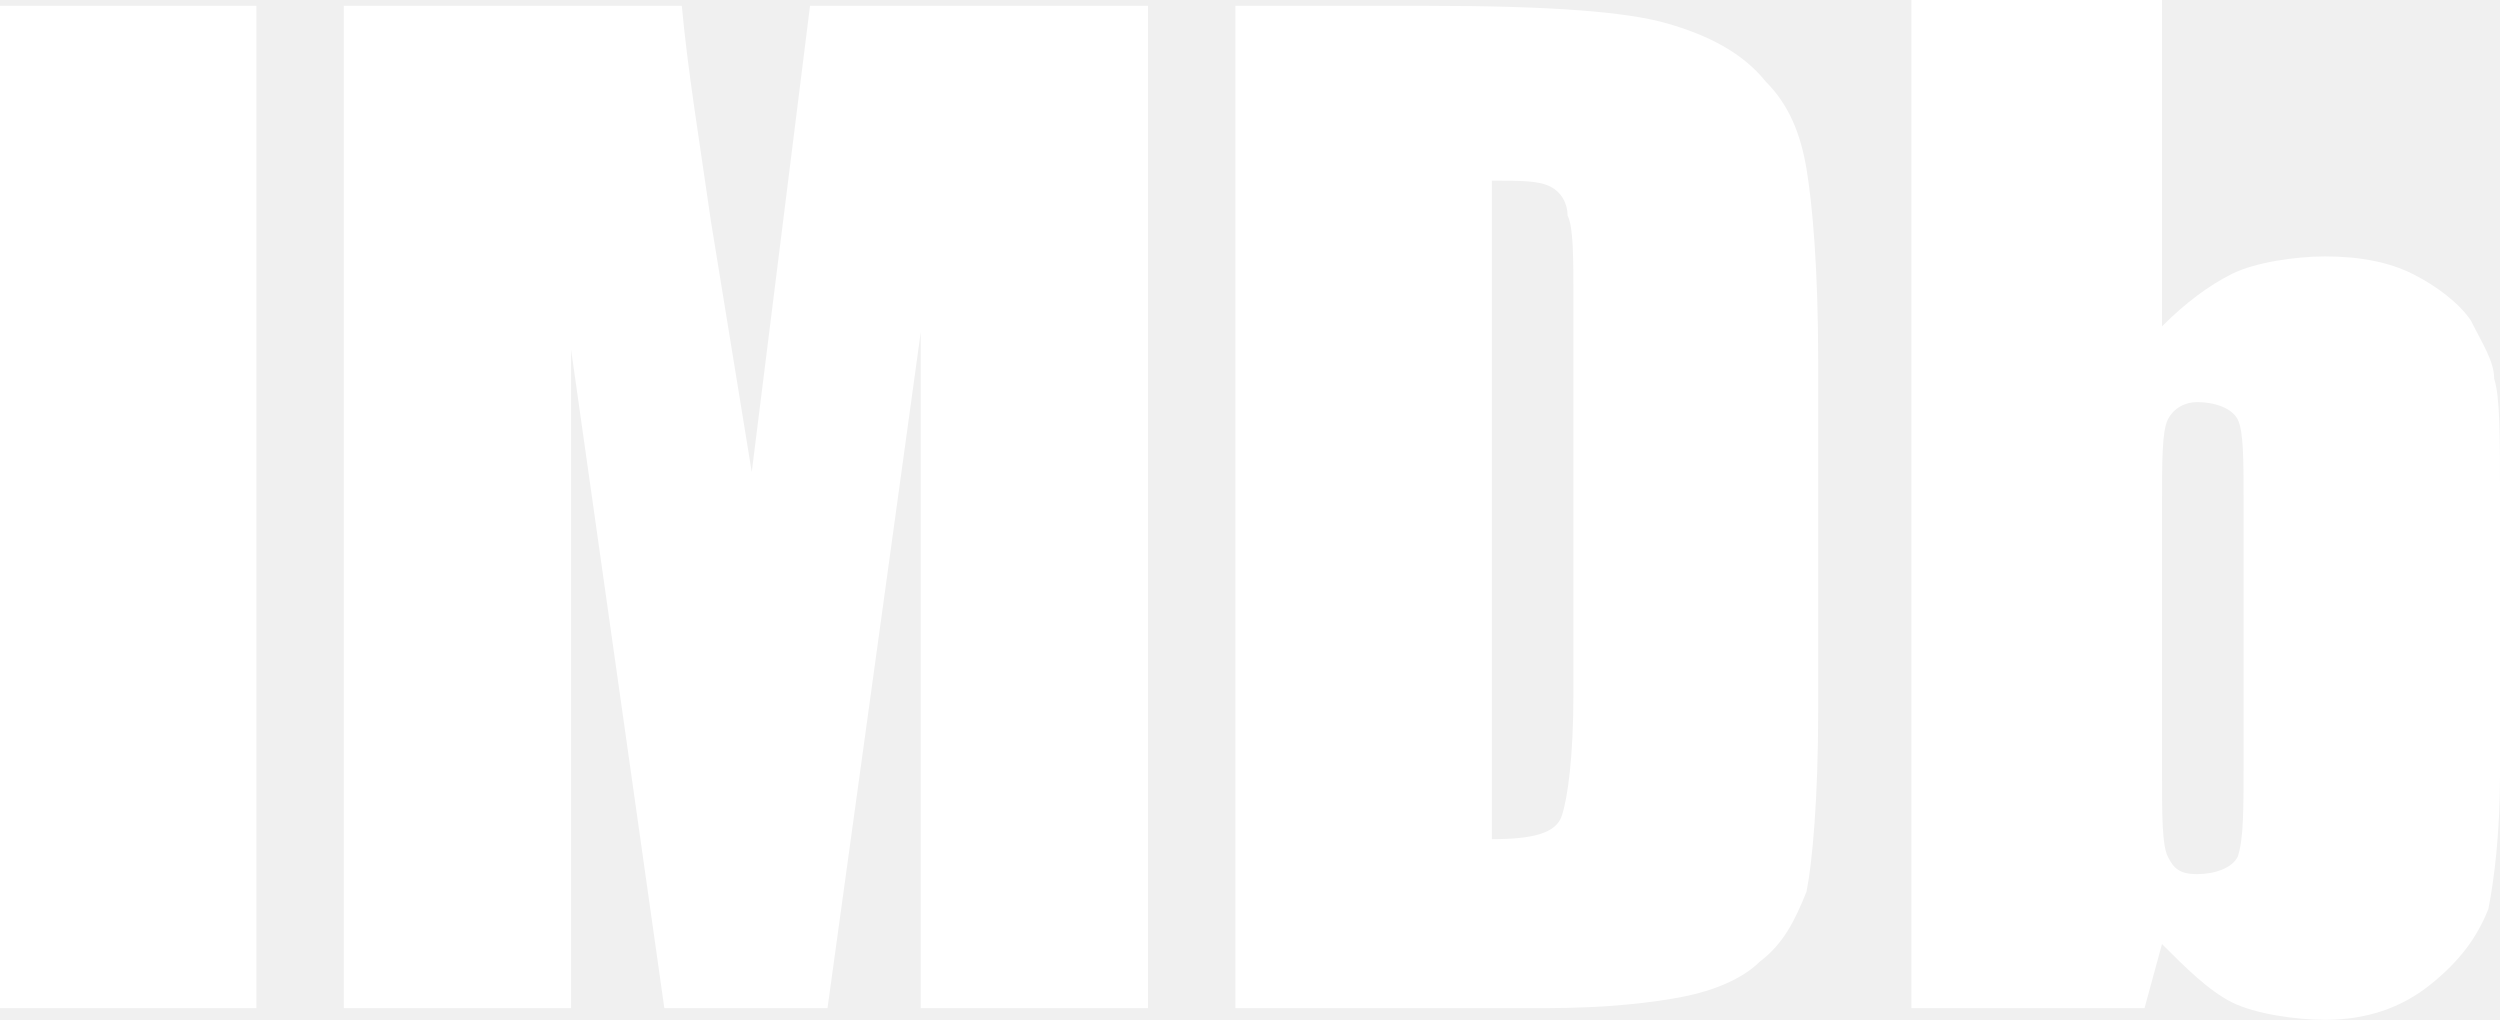
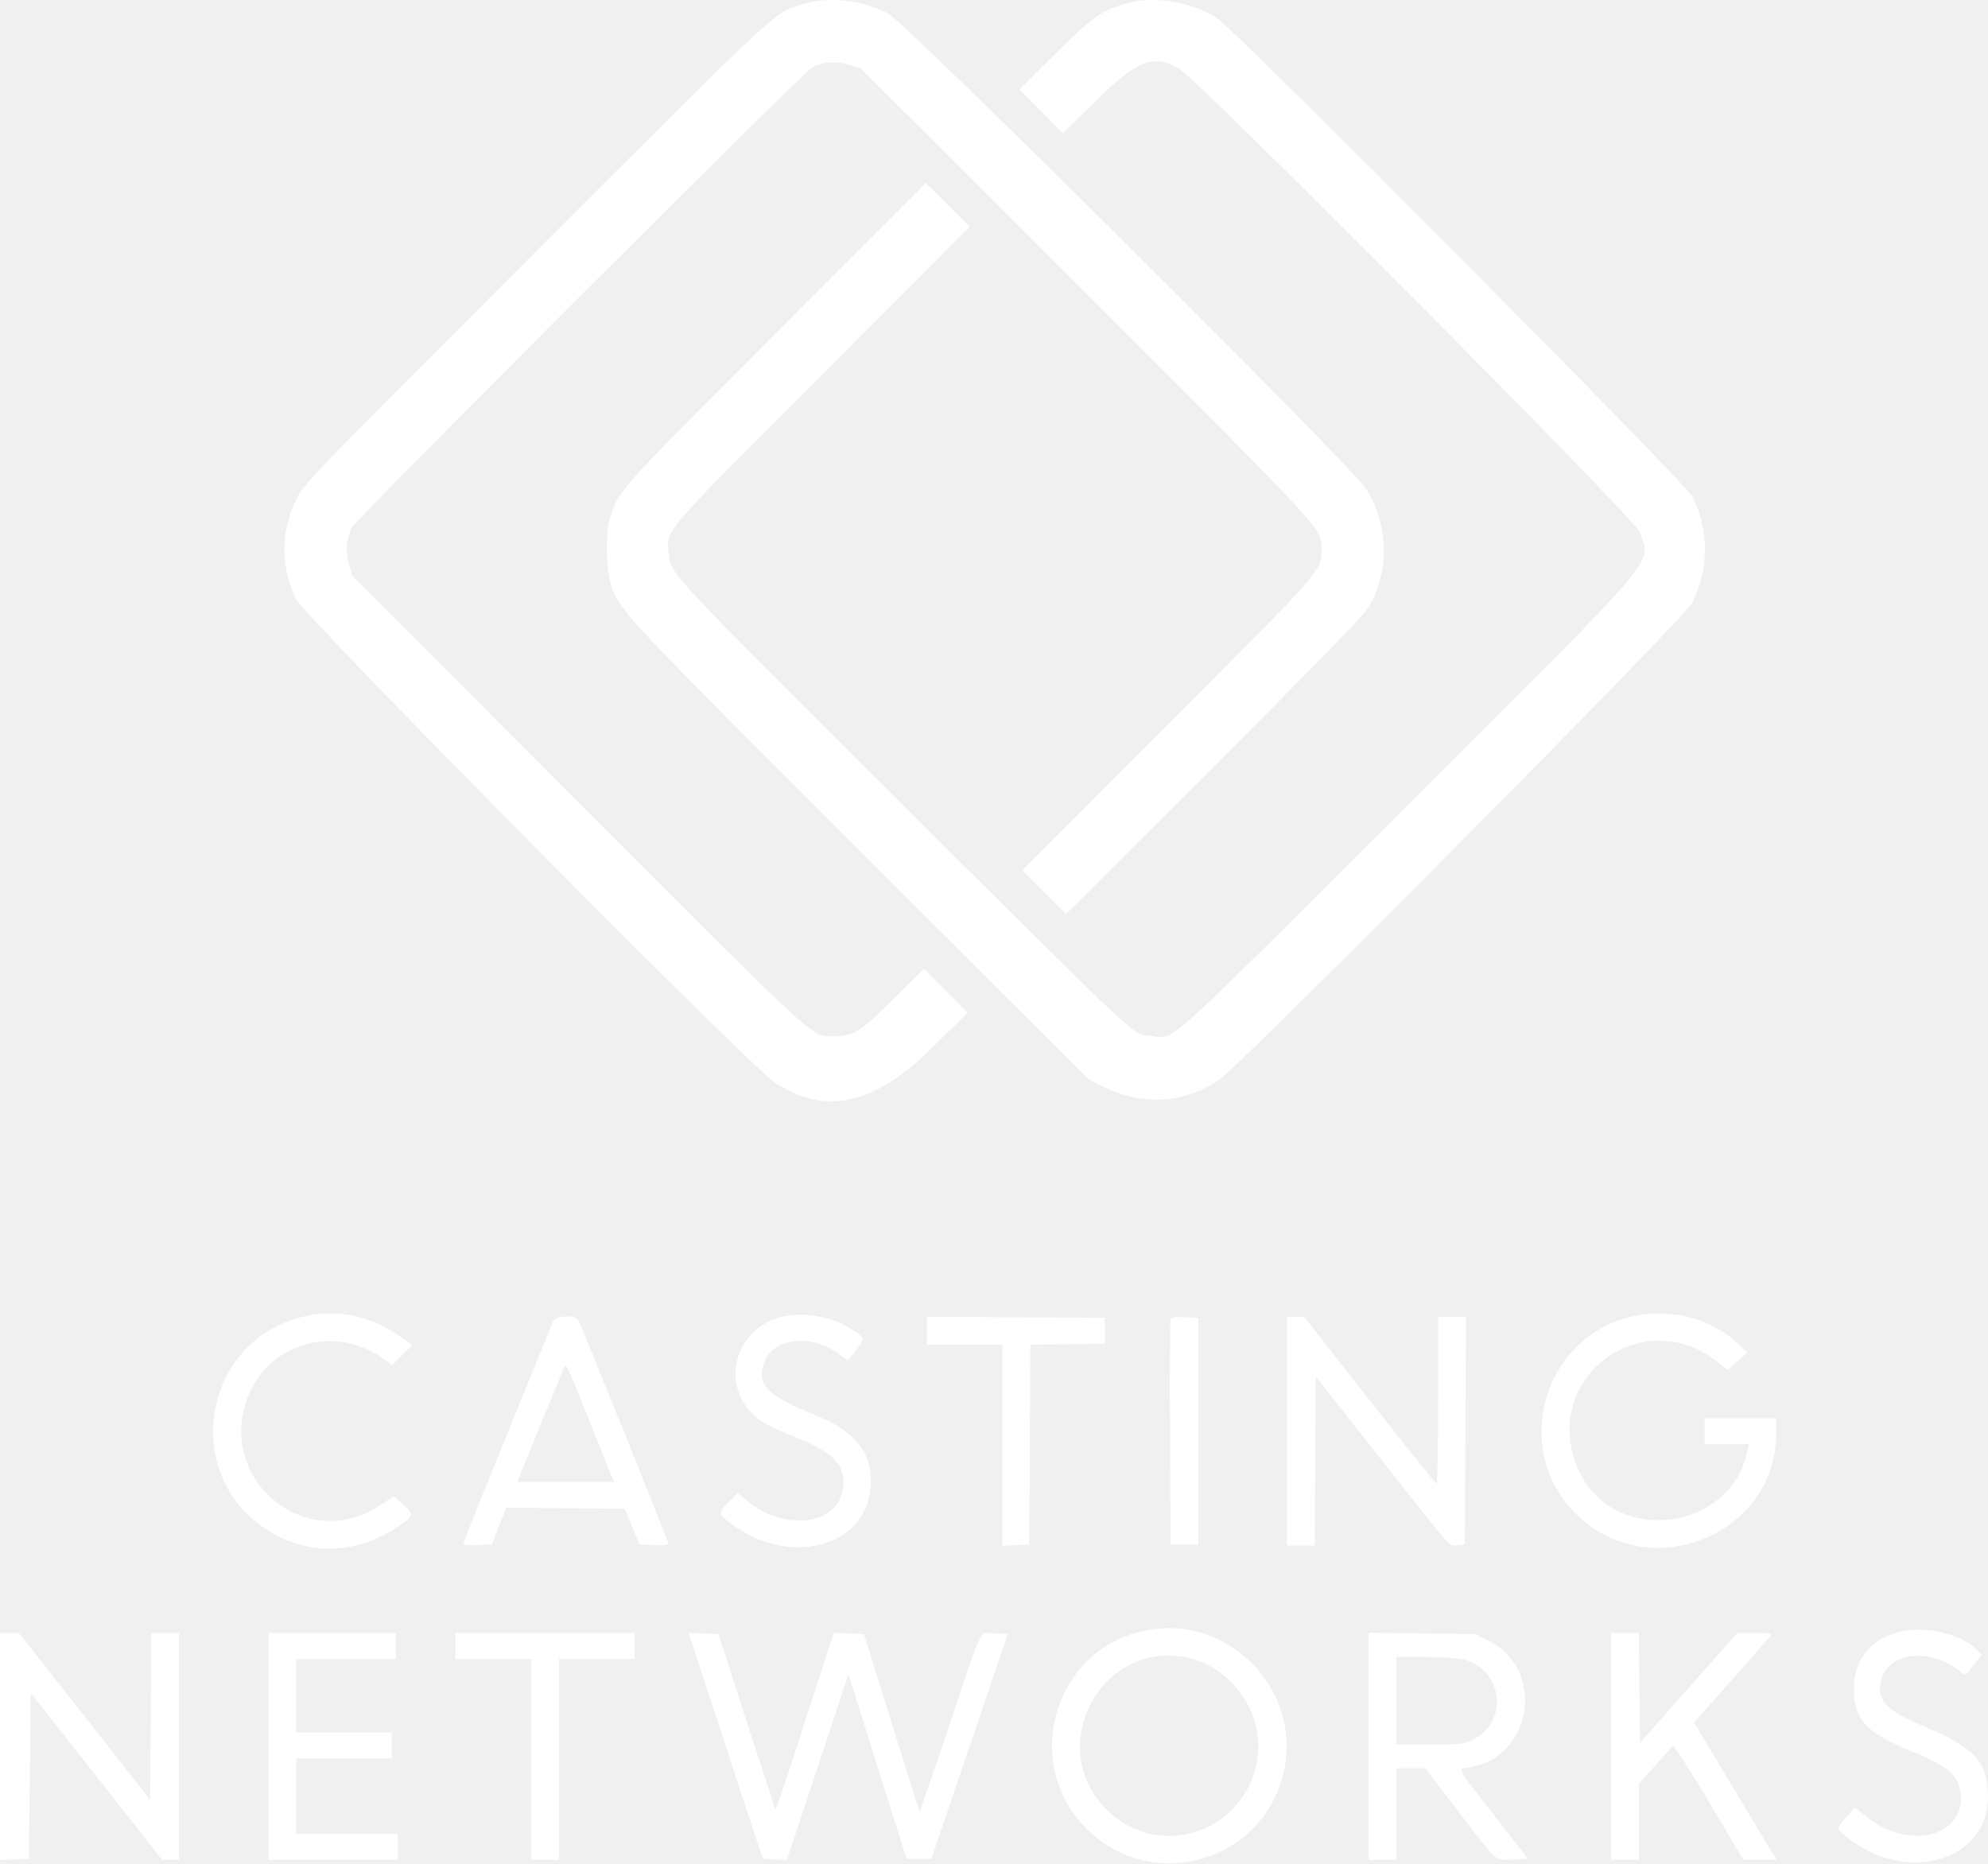
- <svg xmlns="http://www.w3.org/2000/svg" version="1.1" viewBox="0 0 42.9 17.5" xml:space="preserve" id="svg19" width="42.9" height="17.5">
-   <defs id="defs23" />
-   <style type="text/css" id="style2">
- 	.st0{fill:#231F20;}
- 	.st1{fill-rule:evenodd;clip-rule:evenodd;fill:#231F20;}
- 	.st2{fill-rule:evenodd;clip-rule:evenodd;}
- </style>
-   <g id="Layer_1" transform="translate(-27.8,-41.4)">
-     <g id="IMDB" style="fill:#ffffff">
-       <rect class="st2" height="17.2" width="4.4" x="27.8" y="41.5" id="rect9" style="fill:#ffffff" />
-       <path class="st2" d="m 41.7,41.5 -1,8 -0.7,-4.3 c -0.2,-1.4 -0.4,-2.6 -0.5,-3.7 h -5.8 v 17.2 h 3.9 V 47.4 l 1.6,11.3 H 42 l 1.6,-11.6 v 11.6 h 3.9 V 41.5 Z" id="path11" style="fill:#ffffff" />
-       <path class="st2" d="m 54.3,58.7 c 1.1,0 1.9,-0.1 2.4,-0.2 0.5,-0.1 1,-0.3 1.3,-0.6 0.4,-0.3 0.6,-0.7 0.8,-1.2 0.1,-0.5 0.2,-1.6 0.2,-3.1 v -6 c 0,-1.6 -0.1,-2.7 -0.2,-3.3 -0.1,-0.6 -0.3,-1.1 -0.7,-1.5 -0.4,-0.5 -1,-0.8 -1.7,-1 -0.7,-0.2 -2,-0.3 -4.1,-0.3 H 49 v 17.2 z m 0.1,-14.1 c 0.2,0.1 0.3,0.3 0.3,0.5 0.1,0.2 0.1,0.7 0.1,1.5 v 6.7 c 0,1.1 -0.1,1.8 -0.2,2.1 -0.1,0.3 -0.5,0.4 -1.2,0.4 V 44.5 c 0.5,0 0.8,0 1,0.1 z" id="path13" style="fill:#ffffff" />
-       <path class="st2" d="m 60.6,41.5 v 17.2 h 4 l 0.3,-1.1 c 0.4,0.4 0.8,0.8 1.2,1 0.4,0.2 1.1,0.3 1.6,0.3 0.7,0 1.3,-0.2 1.8,-0.6 0.5,-0.4 0.8,-0.8 1,-1.3 0.1,-0.5 0.2,-1.3 0.2,-2.3 v -4.8 c 0,-1 0,-1.7 -0.1,-2 0,-0.3 -0.2,-0.6 -0.4,-1 -0.2,-0.3 -0.6,-0.6 -1,-0.8 -0.4,-0.2 -0.9,-0.3 -1.5,-0.3 -0.5,0 -1.2,0.1 -1.6,0.3 -0.4,0.2 -0.8,0.5 -1.2,0.9 v -5.6 h -4.3 z m 5.7,13 c 0,0.8 0,1.3 -0.1,1.6 -0.1,0.2 -0.4,0.3 -0.7,0.3 -0.3,0 -0.4,-0.1 -0.5,-0.3 -0.1,-0.2 -0.1,-0.7 -0.1,-1.5 v -4.5 c 0,-0.8 0,-1.3 0.1,-1.5 0.1,-0.2 0.3,-0.3 0.5,-0.3 0.3,0 0.6,0.1 0.7,0.3 0.1,0.2 0.1,0.7 0.1,1.4 z" id="path15" style="fill:#ffffff" />
-     </g>
+ <svg xmlns="http://www.w3.org/2000/svg" id="svg" width="399.393" height="374.329" viewBox="0 0 399.393 374.329" version="1.1">
+   <defs id="defs511" />
+   <g id="svgg" style="fill:#ffffff" transform="translate(0,-0.3949872)">
+     <path id="path0" d="m 161.638,1.147 c -6.176,1.778 -3.677,-0.527 -53.982,49.772 -43.187,43.182 -46.49,46.58 -47.843,49.222 -3.448,6.734 -3.581,13.719 -0.392,20.538 1.612,3.445 91.024,93.749 96.195,97.154 10.272,6.764 19.989,4.597 31.797,-7.089 l 6.993,-6.922 -4.385,-4.404 -4.384,-4.404 -6.012,5.967 c -6.736,6.686 -8.162,7.59 -11.993,7.598 -4.695,0.009 -2.282,2.216 -51.619,-47.199 l -45.226,-45.296 -0.668,-2.336 c -0.762,-2.666 -0.55,-5.198 0.622,-7.445 0.91,-1.745 90.837,-91.612 92.501,-92.44 2.101,-1.045 4.689,-1.219 7.249,-0.487 l 2.336,0.667 45.464,45.426 c 49.028,48.987 47.199,46.995 47.187,51.401 -0.013,4.273 0.495,3.696 -30.953,35.189 l -29.134,29.176 4.401,4.387 4.4,4.386 29.411,-29.367 c 18.697,-18.669 29.982,-30.234 30.98,-31.747 4.624,-7.018 4.577,-16.903 -0.114,-24.269 C 271.494,93.956 181.939,4.901 178.38,3.074 173.224,0.427 166.734,-0.32 161.638,1.147 m 64.935,-0.139 c -5.156,1.417 -6.955,2.679 -14.585,10.23 l -7.193,7.118 4.38,4.4 4.38,4.399 6.409,-6.309 c 8.509,-8.375 11.604,-9.612 16.832,-6.727 3.679,2.029 91.801,90.646 92.625,93.145 2.219,6.731 5.511,2.857 -46.762,55.019 -50.708,50.601 -46.334,46.688 -51.642,46.206 -3.5,-0.317 -1.302,1.737 -49.696,-46.451 -47.323,-47.122 -46.638,-46.387 -46.963,-50.431 -0.399,-4.978 -2.05,-3.05 30.822,-35.985 l 29.617,-29.672 -4.396,-4.396 -4.395,-4.395 -30.227,30.272 c -32.543,32.591 -31.591,31.521 -33.308,37.428 -0.976,3.355 -0.677,10.745 0.563,13.916 1.79,4.583 3.756,6.661 49.871,52.707 l 45.876,45.807 3.397,1.653 c 7.486,3.642 15.782,3.07 22.671,-1.563 4.539,-3.053 93.655,-92.876 95.148,-95.904 3.369,-6.828 3.362,-14.8 -0.019,-21.343 C 338.504,97.279 248.611,6.8 244.561,4.094 239.676,0.83 232.008,-0.486 226.573,1.008 M 61.447,264.778 c -20.522,4.407 -25.485,31.518 -7.855,42.913 8.123,5.25 17.865,5.077 26.15,-0.464 3.488,-2.333 3.545,-2.561 1.168,-4.654 l -1.807,-1.591 -2.603,1.746 c -15.448,10.358 -34.124,-6.082 -26.124,-22.997 4.792,-10.133 17.887,-13.073 27.074,-6.079 l 1.325,1.01 2.007,-2.007 2.006,-2.006 -1.976,-1.45 c -5.888,-4.322 -12.642,-5.864 -19.365,-4.421 m 266.825,0.014 c -18.108,3.827 -24.848,26.574 -11.753,39.668 14.64,14.641 40.324,4.383 40.324,-16.106 v -3.039 h -7.193 -7.192 v 2.597 2.597 h 4.427 4.427 l -0.255,1.299 c -3.203,16.282 -26.759,19.213 -33.783,4.204 -8.441,-18.038 12.2,-34.323 27.837,-21.962 l 1.999,1.58 1.969,-1.751 1.97,-1.75 -2.107,-1.981 c -5.185,-4.876 -13.162,-6.943 -20.67,-5.356 M 155.281,265.5 c -9.226,3.893 -10.167,15.835 -1.642,20.83 0.941,0.552 3.879,1.88 6.528,2.951 7.045,2.849 9.277,5.031 9.255,9.047 -0.046,8.228 -11.201,10.244 -19.42,3.51 l -1.789,-1.467 -1.779,1.746 c -2.237,2.195 -2.226,2.34 0.319,4.281 11.714,8.933 27.192,4.921 28.173,-7.302 0.519,-6.459 -2.877,-11.013 -10.564,-14.167 -10.571,-4.337 -12.517,-6.341 -10.722,-11.042 1.824,-4.775 9.511,-5.569 14.805,-1.528 1.025,0.782 1.902,1.365 1.95,1.295 0.047,-0.07 0.749,-0.955 1.559,-1.967 1.878,-2.346 1.873,-2.385 -0.625,-4.095 -4.485,-3.07 -11.549,-3.991 -16.048,-2.092 m -44.155,0.334 c -0.188,0.495 -4.319,10.632 -9.181,22.527 -4.861,11.895 -8.838,21.838 -8.838,22.096 0,0.324 0.873,0.431 2.849,0.35 l 2.849,-0.118 1.446,-3.7 1.447,-3.7 11.919,0.104 11.919,0.104 1.471,3.596 1.471,3.596 2.894,0.118 c 1.749,0.071 2.894,-0.042 2.894,-0.284 0,-0.407 -17.358,-43.597 -18.041,-44.889 -0.609,-1.153 -4.643,-0.995 -5.099,0.2 m 75.088,1.894 v 2.801 h 7.592 7.593 v 20.199 20.198 l 2.697,-0.119 2.697,-0.118 0.104,-20.071 0.103,-20.071 7.489,-0.109 7.489,-0.108 v -2.598 -2.597 l -17.882,-0.104 -17.882,-0.104 v 2.801 m 48.941,-2.312 c -0.109,0.285 -0.151,10.588 -0.094,22.896 l 0.104,22.377 h 2.797 2.797 v -22.777 -22.777 l -2.703,-0.118 c -1.933,-0.085 -2.759,0.029 -2.901,0.399 m 23.386,22.496 v 22.977 h 2.793 2.793 l 0.104,-16.976 0.105,-16.976 12.935,16.397 c 15.132,19.18 13.75,17.63 15.586,17.476 l 1.449,-0.121 0.103,-22.877 0.103,-22.877 h -2.8 -2.801 v 16.783 c 0,9.231 -0.135,16.774 -0.3,16.763 -0.164,-0.012 -6.219,-7.564 -13.455,-16.783 l -13.155,-16.763 h -1.73 -1.73 v 22.977 m -139.847,-1.385 4.646,11.575 h -9.712 -9.712 l 0.349,-0.899 c 0.192,-0.495 2.275,-5.575 4.63,-11.289 2.354,-5.714 4.372,-10.622 4.485,-10.906 0.334,-0.841 0.469,-0.55 5.314,11.519 m 109.927,41.776 c -17.301,4.653 -23.103,26.535 -10.439,39.37 12.89,13.062 35.027,7.097 39.569,-10.664 4.443,-17.373 -11.79,-33.37 -29.13,-28.706 m 152.706,-0.015 c -5.666,1.526 -8.882,5.643 -8.882,11.372 0,6.195 2.561,8.945 11.759,12.625 7.1,2.842 9.352,4.812 9.706,8.492 0.836,8.709 -10.579,11.405 -19.056,4.501 l -2.178,-1.774 -1.722,1.903 c -2.145,2.369 -2.154,2.264 0.375,4.276 11.701,9.313 28.036,4.514 28.064,-8.244 0.015,-7.026 -2.62,-9.944 -12.834,-14.209 -7.271,-3.036 -9.283,-4.97 -8.813,-8.473 0.829,-6.183 9.241,-7.704 15.734,-2.846 1.594,1.193 1.299,1.295 3.096,-1.062 l 1.536,-2.013 -0.875,-0.931 c -3.115,-3.317 -10.659,-5.032 -15.91,-3.617 M 0,351.266 v 22.795 l 2.897,-0.117 2.897,-0.118 0.2,-16.65 0.2,-16.649 13.187,16.74 13.186,16.74 1.699,0.01 1.698,0.009 V 351.249 328.472 H 33.171 30.378 L 30.274,345.21 30.17,361.948 16.995,345.21 3.82,328.472 H 1.91 0 v 22.794 m 53.946,-0.017 v 22.777 H 66.933 79.92 v -2.597 -2.598 H 69.73 59.54 v -7.592 -7.593 h 9.591 9.59 v -2.597 -2.597 h -9.59 -9.591 v -7.393 -7.393 h 9.99 9.99 v -2.597 -2.597 H 66.733 53.946 v 22.777 m 37.562,-20.18 v 2.597 h 7.593 7.592 v 20.18 20.18 h 2.798 2.797 v -20.18 -20.18 h 7.592 7.593 v -2.597 -2.597 H 109.491 91.508 v 2.597 m 51.787,12.471 c 2.723,8.306 6.076,18.518 7.451,22.694 l 2.501,7.592 2.425,0.117 2.425,0.117 6.175,-18.666 6.174,-18.667 5.841,18.55 5.842,18.549 h 2.495 2.496 l 7.669,-22.577 7.669,-22.578 -2.588,-0.119 c -3.263,-0.151 -2.22,-2.244 -9.071,18.197 -3.259,9.724 -5.986,17.618 -6.06,17.543 -0.075,-0.074 -2.617,-8.119 -5.648,-17.878 l -5.513,-17.743 -3.046,-0.116 -3.047,-0.116 -3.65,11.305 c -7.101,21.991 -7.948,24.469 -8.166,23.884 -0.121,-0.325 -2.723,-8.323 -5.782,-17.774 l -5.563,-17.183 -2.99,-0.116 -2.99,-0.116 4.951,15.101 m 131.63,7.685 v 22.801 h 2.797 2.797 v -9.191 -9.191 h 2.91 2.91 l 6.93,9.023 c 7.816,10.177 6.953,9.435 10.803,9.278 l 2.898,-0.119 -6.825,-8.791 c -7.807,-10.057 -7.365,-9.221 -5.061,-9.566 12.842,-1.926 15.563,-19.742 3.893,-25.491 l -2.653,-1.307 -10.699,-0.123 -10.7,-0.124 v 22.801 m 48.751,0.024 v 22.777 h 2.798 2.797 v -7.654 -7.653 l 3.272,-3.635 c 1.799,-2 3.402,-3.791 3.561,-3.98 0.16,-0.19 3.408,4.889 7.218,11.287 l 6.928,11.632 3.342,0.002 3.343,0.001 -0.577,-0.899 c -0.318,-0.495 -4.052,-6.702 -8.3,-13.795 l -7.722,-12.895 0.798,-0.891 c 3.947,-4.406 14.029,-15.824 14.461,-16.375 0.512,-0.655 0.319,-0.699 -3.027,-0.699 h -3.573 l -9.762,11.037 -9.762,11.037 -0.107,-11.037 -0.106,-11.037 h -2.791 -2.791 v 22.777 m -85.687,-17.95 c 9.416,1.714 16.162,11.28 14.581,20.677 -2.498,14.85 -20.38,20.432 -30.653,9.57 -11.843,-12.522 -0.793,-33.318 16.072,-30.247 m 55.677,0.396 c 8.048,1.726 9.683,12.278 2.486,16.038 -2.094,1.093 -2.274,1.116 -8.885,1.116 h -6.748 v -8.791 -8.791 h 5.575 c 3.066,0 6.474,0.193 7.572,0.428" stroke="none" fill="#000000" fill-rule="evenodd" style="fill:#ffffff" />
  </g>
</svg>
